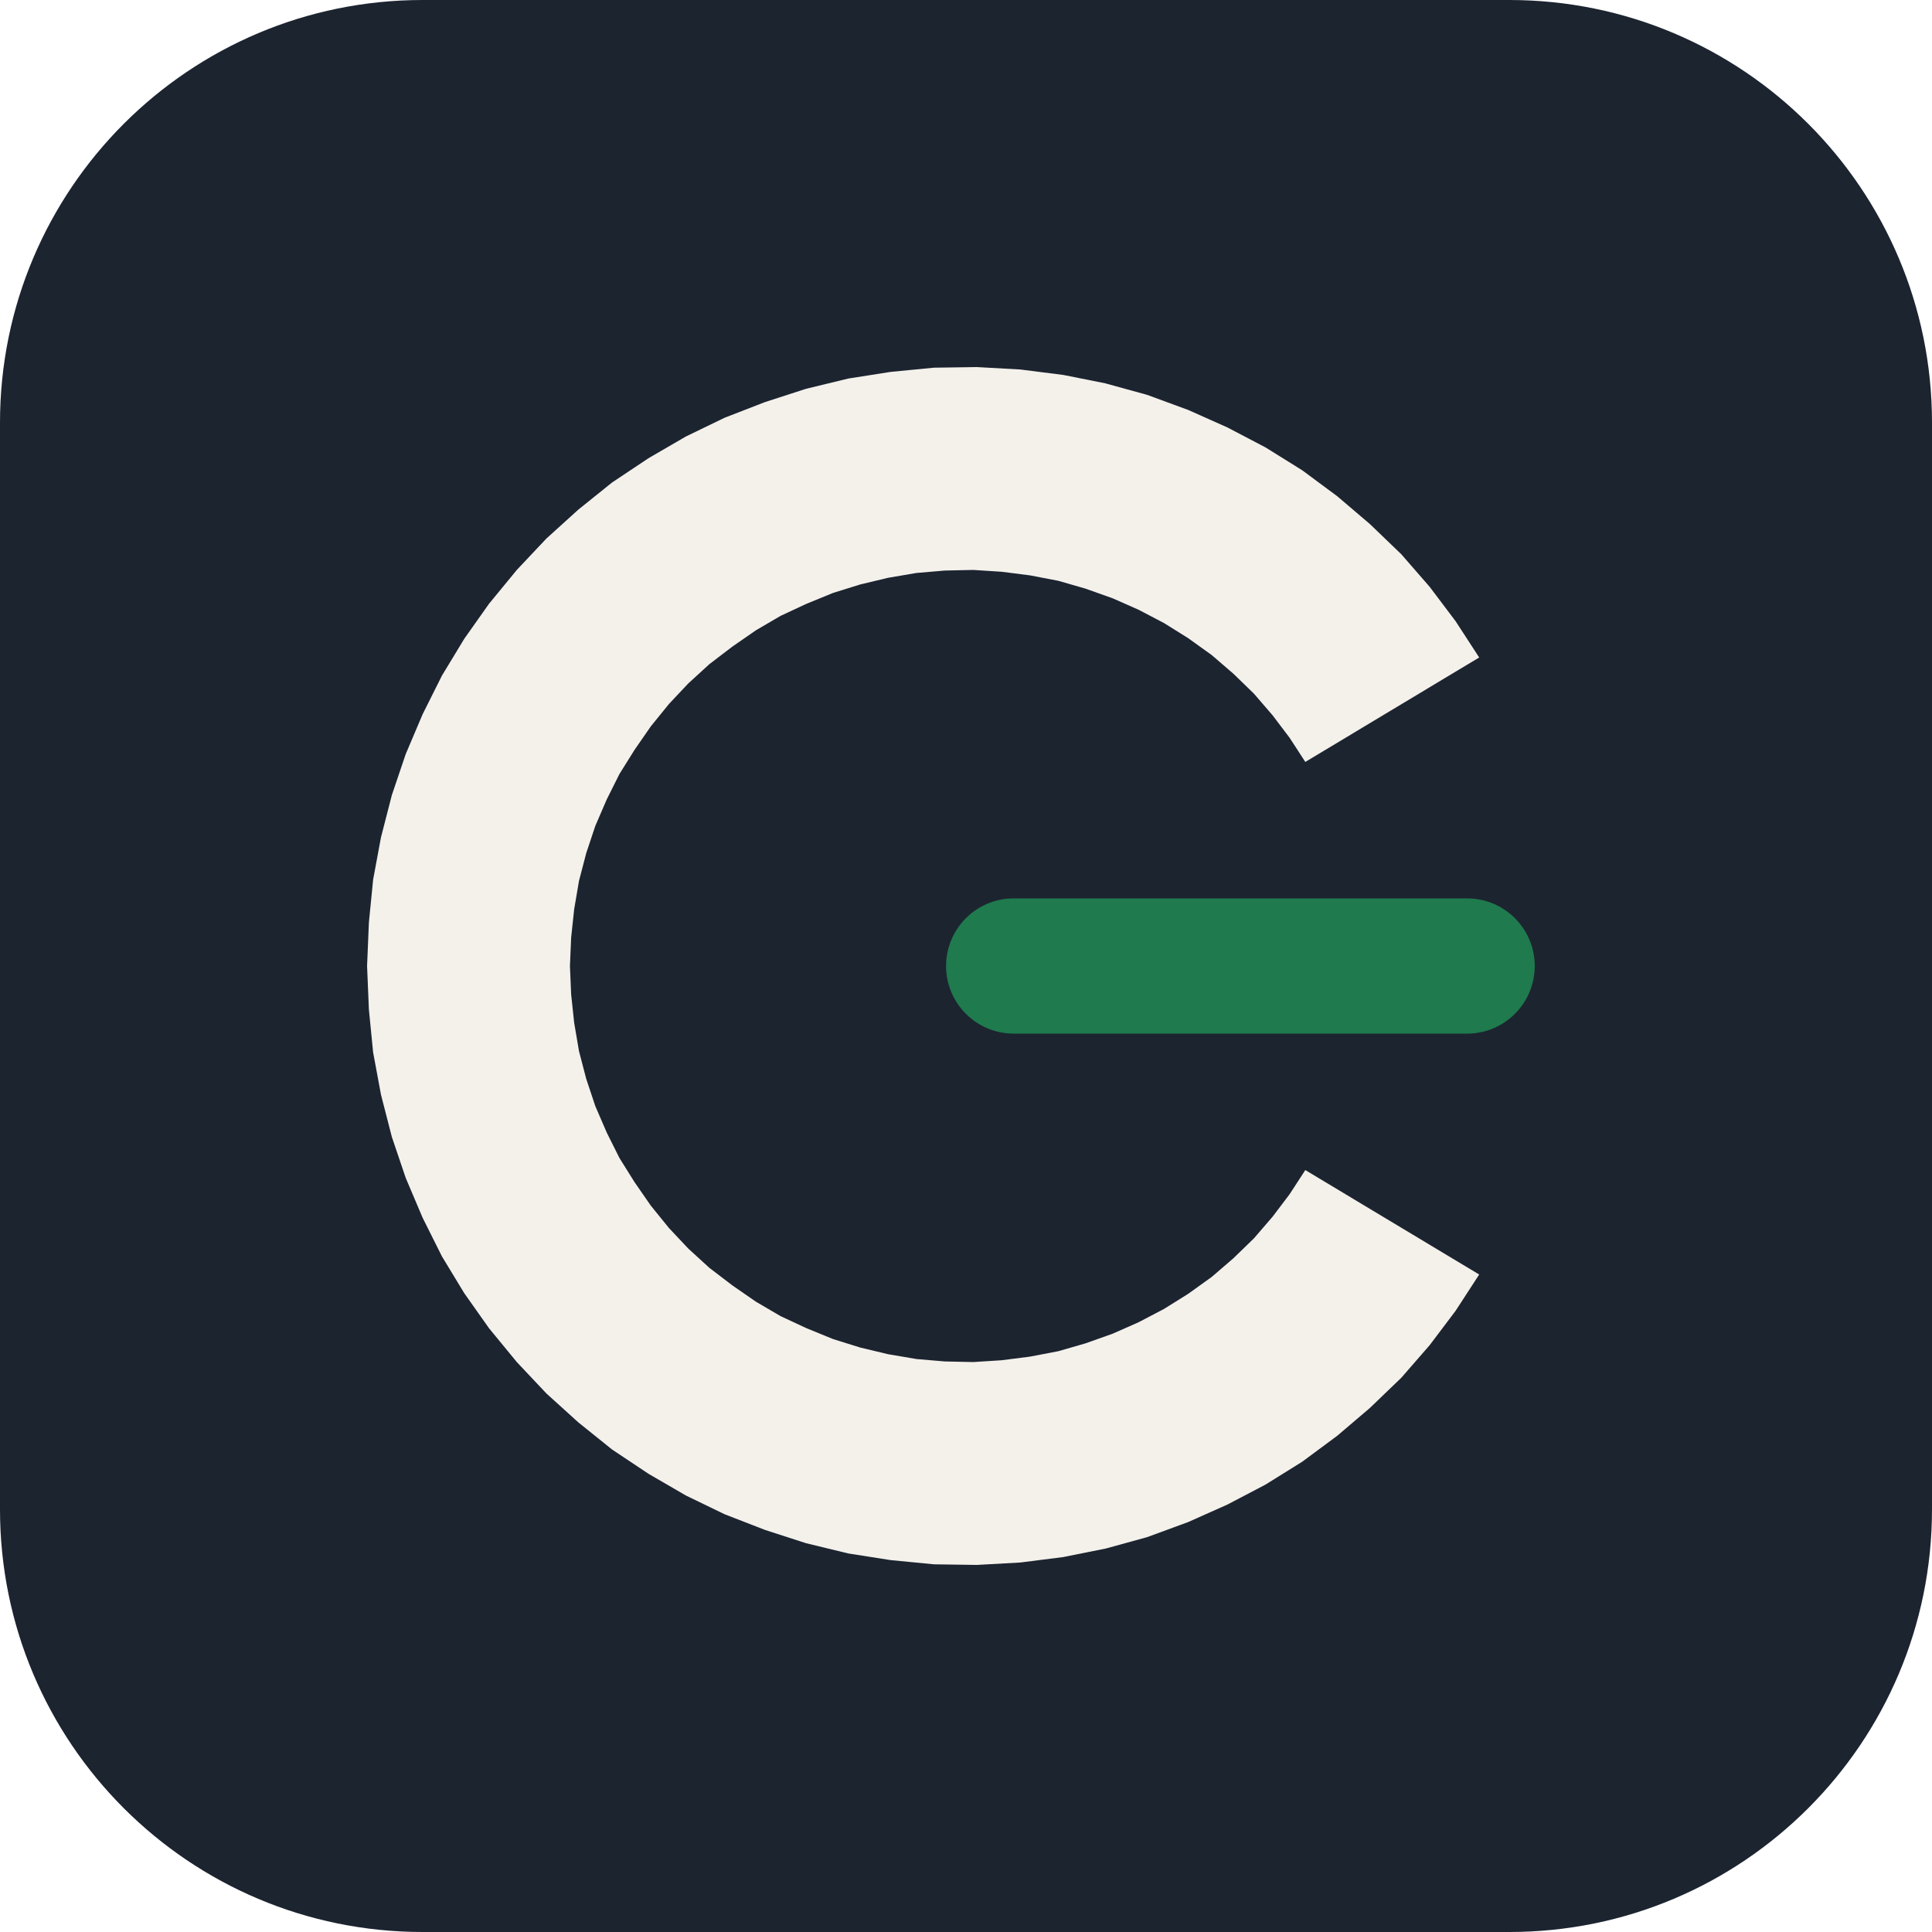
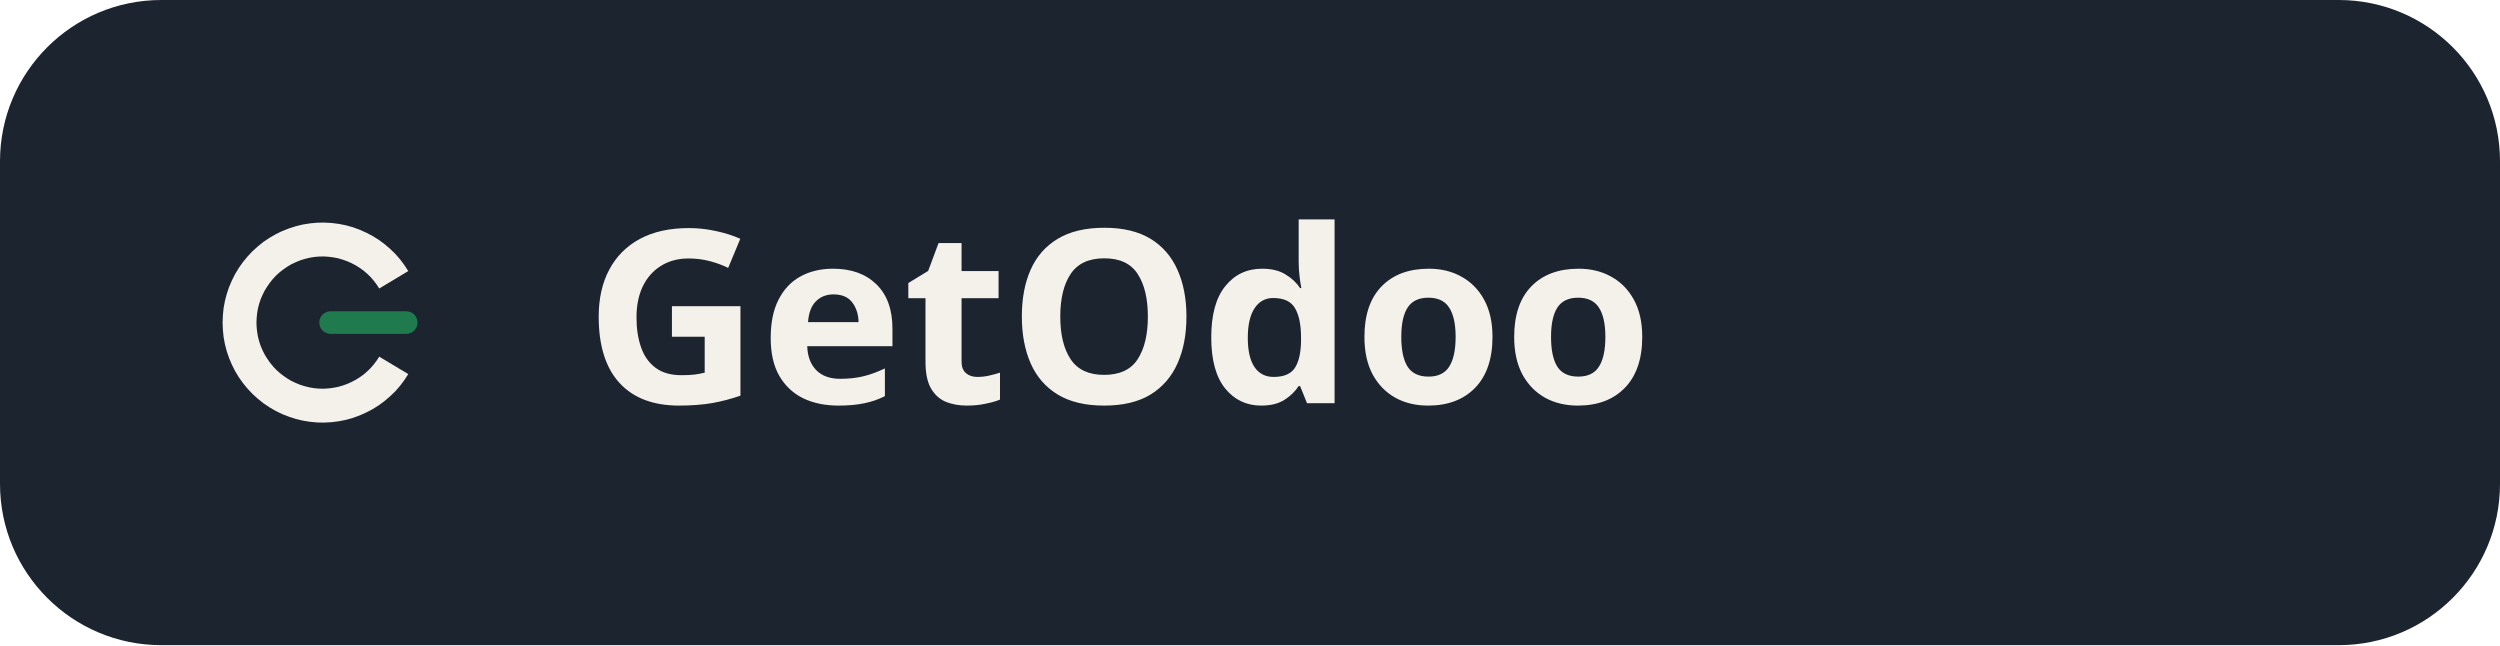
- <svg xmlns="http://www.w3.org/2000/svg" viewBox="0 0 32 32" role="img">
-   <rect width="32" height="32" rx="7" fill="#1C2430" />
-   <path fill="#F4F1EB" d="M24.50 10.89 L24.11 10.29 L23.68 9.72 L23.21 9.18 L22.69 8.68 L22.15 8.22 L21.57 7.79 L20.96 7.41 L20.33 7.08 L19.68 6.79 L19.00 6.54 L18.31 6.35 L17.61 6.21 L16.90 6.12 L16.18 6.08 L15.47 6.09 L14.75 6.16 L14.05 6.27 L13.35 6.44 L12.67 6.66 L12.00 6.92 L11.36 7.23 L10.74 7.59 L10.14 7.99 L9.58 8.44 L9.05 8.92 L8.56 9.44 L8.10 10.00 L7.69 10.58 L7.32 11.19 L7.00 11.83 L6.72 12.49 L6.49 13.17 L6.31 13.87 L6.18 14.57 L6.11 15.28 L6.08 16.00 L6.11 16.72 L6.18 17.43 L6.31 18.13 L6.49 18.83 L6.72 19.51 L7.00 20.17 L7.32 20.81 L7.69 21.42 L8.10 22.00 L8.56 22.56 L9.05 23.08 L9.58 23.56 L10.14 24.01 L10.74 24.41 L11.36 24.77 L12.00 25.08 L12.67 25.34 L13.35 25.56 L14.05 25.73 L14.75 25.84 L15.47 25.91 L16.18 25.92 L16.90 25.88 L17.61 25.79 L18.31 25.65 L19.00 25.46 L19.68 25.21 L20.33 24.92 L20.96 24.59 L21.57 24.21 L22.15 23.78 L22.69 23.32 L23.21 22.82 L23.68 22.28 L24.11 21.71 L24.50 21.11 L21.62 19.38 L21.36 19.78 L21.08 20.15 L20.77 20.51 L20.43 20.84 L20.07 21.15 L19.68 21.43 L19.28 21.68 L18.86 21.90 L18.43 22.09 L17.98 22.25 L17.53 22.38 L17.06 22.47 L16.59 22.53 L16.12 22.56 L15.65 22.55 L15.18 22.51 L14.71 22.43 L14.25 22.32 L13.80 22.18 L13.36 22.00 L12.93 21.80 L12.52 21.56 L12.13 21.29 L11.75 21.00 L11.40 20.68 L11.08 20.34 L10.78 19.97 L10.51 19.58 L10.26 19.18 L10.05 18.76 L9.86 18.32 L9.71 17.87 L9.59 17.41 L9.51 16.94 L9.46 16.47 L9.44 16.00 L9.46 15.53 L9.51 15.06 L9.59 14.59 L9.71 14.13 L9.86 13.68 L10.05 13.24 L10.26 12.82 L10.51 12.42 L10.78 12.03 L11.08 11.66 L11.40 11.32 L11.75 11.00 L12.13 10.71 L12.52 10.44 L12.93 10.20 L13.36 10.00 L13.80 9.82 L14.25 9.68 L14.71 9.57 L15.18 9.49 L15.65 9.45 L16.12 9.44 L16.59 9.47 L17.06 9.53 L17.53 9.62 L17.98 9.75 L18.43 9.91 L18.86 10.10 L19.28 10.32 L19.68 10.57 L20.07 10.85 L20.43 11.16 L20.77 11.49 L21.08 11.85 L21.36 12.22 L21.62 12.62 Z" />
-   <rect x="15.67" y="14.88" width="9.75" height="2.24" rx="1.12" fill="#1F7A4D" />
+ <svg xmlns="http://www.w3.org/2000/svg" viewBox="0 0 248 64" role="img">
+   <rect width="248" height="64" rx="16" fill="#1C2430" />
+   <svg x="16" y="16" width="32" height="32" viewBox="0 0 32 32">
+     <rect width="32" height="32" rx="7" fill="#1C2430" />
+     <path fill="#F4F1EB" d="M24.50 10.89 L24.11 10.29 L23.68 9.72 L23.21 9.18 L22.69 8.68 L22.15 8.22 L21.57 7.79 L20.96 7.41 L20.33 7.08 L19.68 6.79 L19.00 6.54 L18.31 6.35 L17.61 6.21 L16.90 6.12 L16.18 6.08 L15.47 6.09 L14.75 6.16 L14.05 6.27 L13.35 6.44 L12.67 6.66 L12.00 6.92 L11.36 7.23 L10.74 7.59 L10.14 7.99 L9.58 8.44 L9.05 8.92 L8.56 9.44 L8.10 10.00 L7.69 10.58 L7.32 11.19 L7.00 11.83 L6.72 12.49 L6.49 13.17 L6.31 13.87 L6.18 14.57 L6.11 15.28 L6.08 16.00 L6.11 16.72 L6.18 17.43 L6.31 18.13 L6.49 18.83 L6.72 19.51 L7.00 20.17 L7.32 20.81 L7.69 21.42 L8.10 22.00 L8.56 22.56 L9.05 23.08 L9.58 23.56 L10.14 24.01 L10.74 24.41 L11.36 24.77 L12.00 25.08 L12.67 25.34 L13.35 25.56 L14.05 25.73 L14.75 25.84 L15.47 25.91 L16.18 25.92 L16.90 25.88 L17.61 25.79 L18.31 25.65 L19.00 25.46 L19.68 25.21 L20.33 24.92 L20.96 24.59 L21.57 24.21 L22.15 23.78 L22.69 23.32 L23.21 22.82 L23.68 22.28 L24.11 21.71 L24.50 21.11 L21.62 19.38 L21.36 19.78 L21.08 20.15 L20.77 20.51 L20.43 20.84 L20.07 21.15 L19.68 21.43 L19.28 21.68 L18.86 21.90 L18.43 22.09 L17.98 22.25 L17.53 22.38 L17.06 22.47 L16.59 22.53 L16.12 22.56 L15.65 22.55 L15.18 22.51 L14.71 22.43 L14.25 22.32 L13.80 22.18 L13.36 22.00 L12.93 21.80 L12.52 21.56 L12.13 21.29 L11.75 21.00 L11.40 20.68 L11.08 20.34 L10.78 19.97 L10.51 19.58 L10.26 19.18 L10.05 18.76 L9.86 18.32 L9.71 17.87 L9.59 17.41 L9.51 16.94 L9.46 16.47 L9.44 16.00 L9.46 15.53 L9.51 15.06 L9.59 14.59 L9.71 14.13 L9.86 13.68 L10.05 13.24 L10.26 12.82 L10.51 12.42 L10.78 12.03 L11.08 11.66 L11.40 11.32 L11.75 11.00 L12.13 10.71 L12.52 10.44 L12.93 10.20 L13.36 10.00 L13.80 9.82 L14.25 9.68 L14.71 9.57 L15.18 9.49 L15.65 9.45 L16.12 9.44 L16.59 9.47 L17.06 9.53 L17.53 9.62 L17.98 9.75 L18.43 9.91 L18.86 10.10 L19.28 10.32 L19.68 10.57 L20.07 10.85 L20.43 11.16 L20.77 11.49 L21.08 11.85 L21.36 12.22 L21.62 12.62 Z" />
+     <rect x="15.67" y="14.88" width="9.75" height="2.24" rx="1.12" fill="#1F7A4D" />
+   </svg>
+   <text x="58" y="40" fill="#F4F1EB" font-family="Avenir Next, system-ui, sans-serif" font-size="24" font-weight="600">GetOdoo</text>
</svg>
